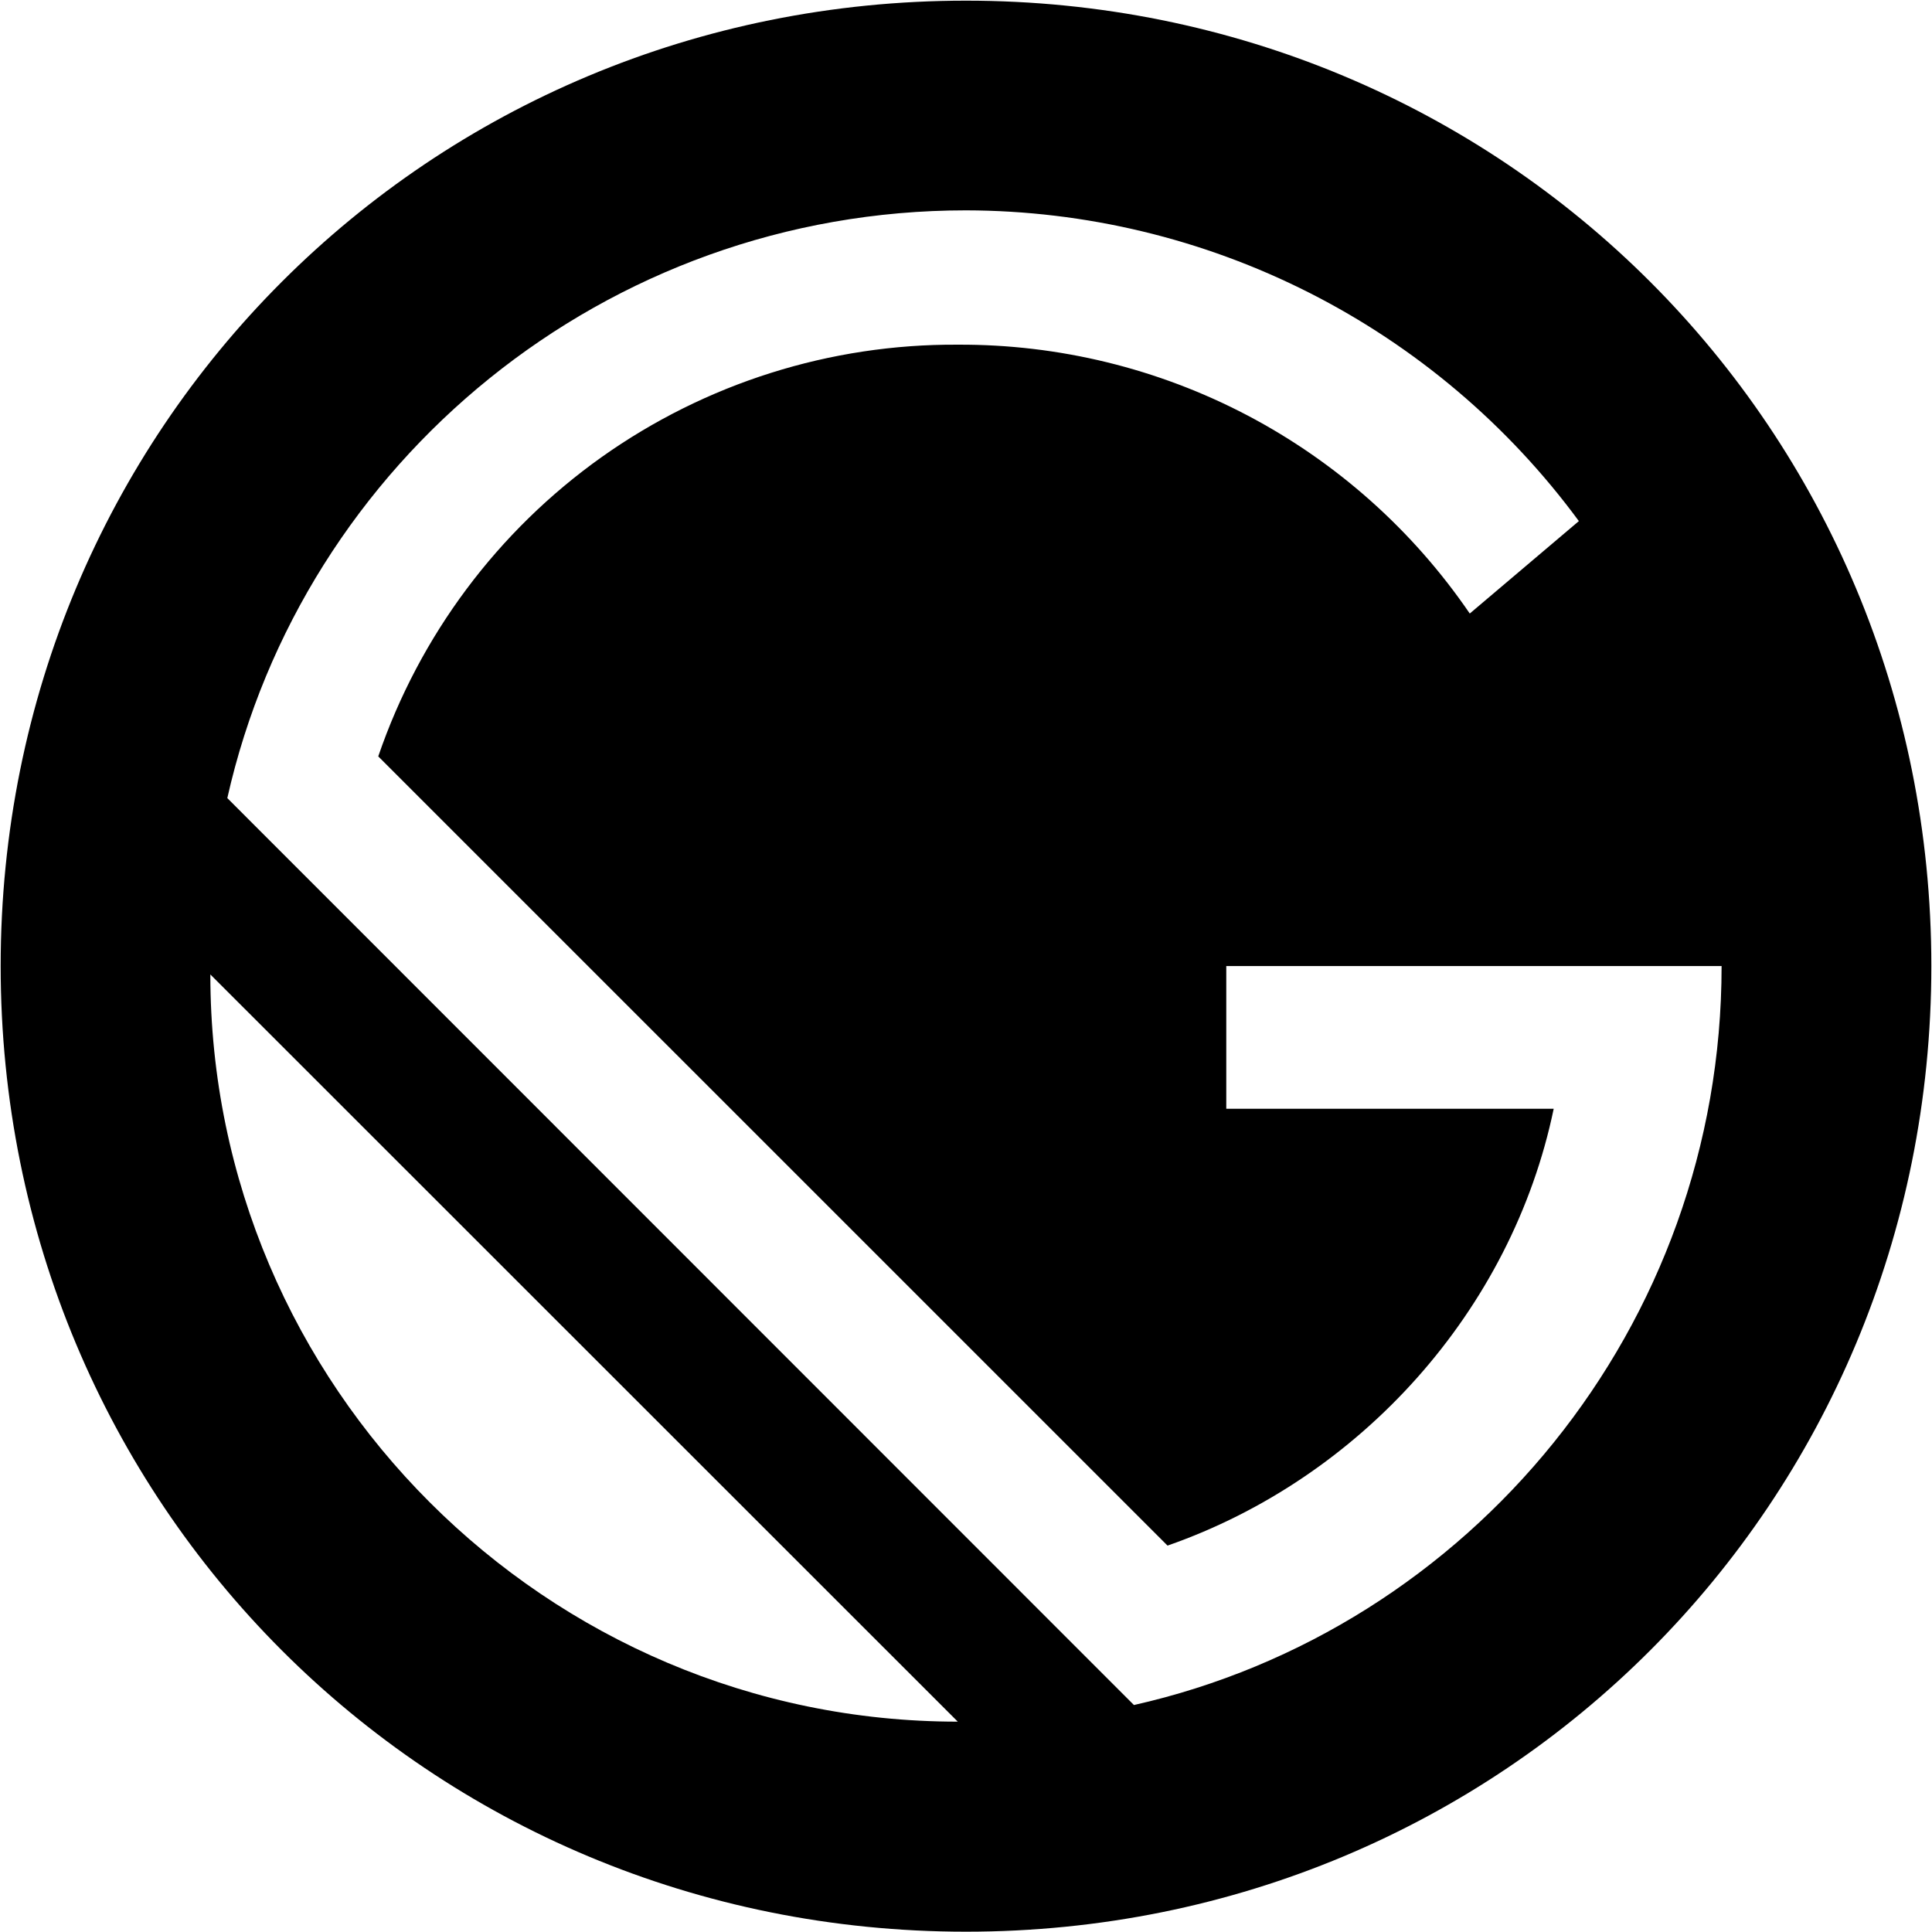
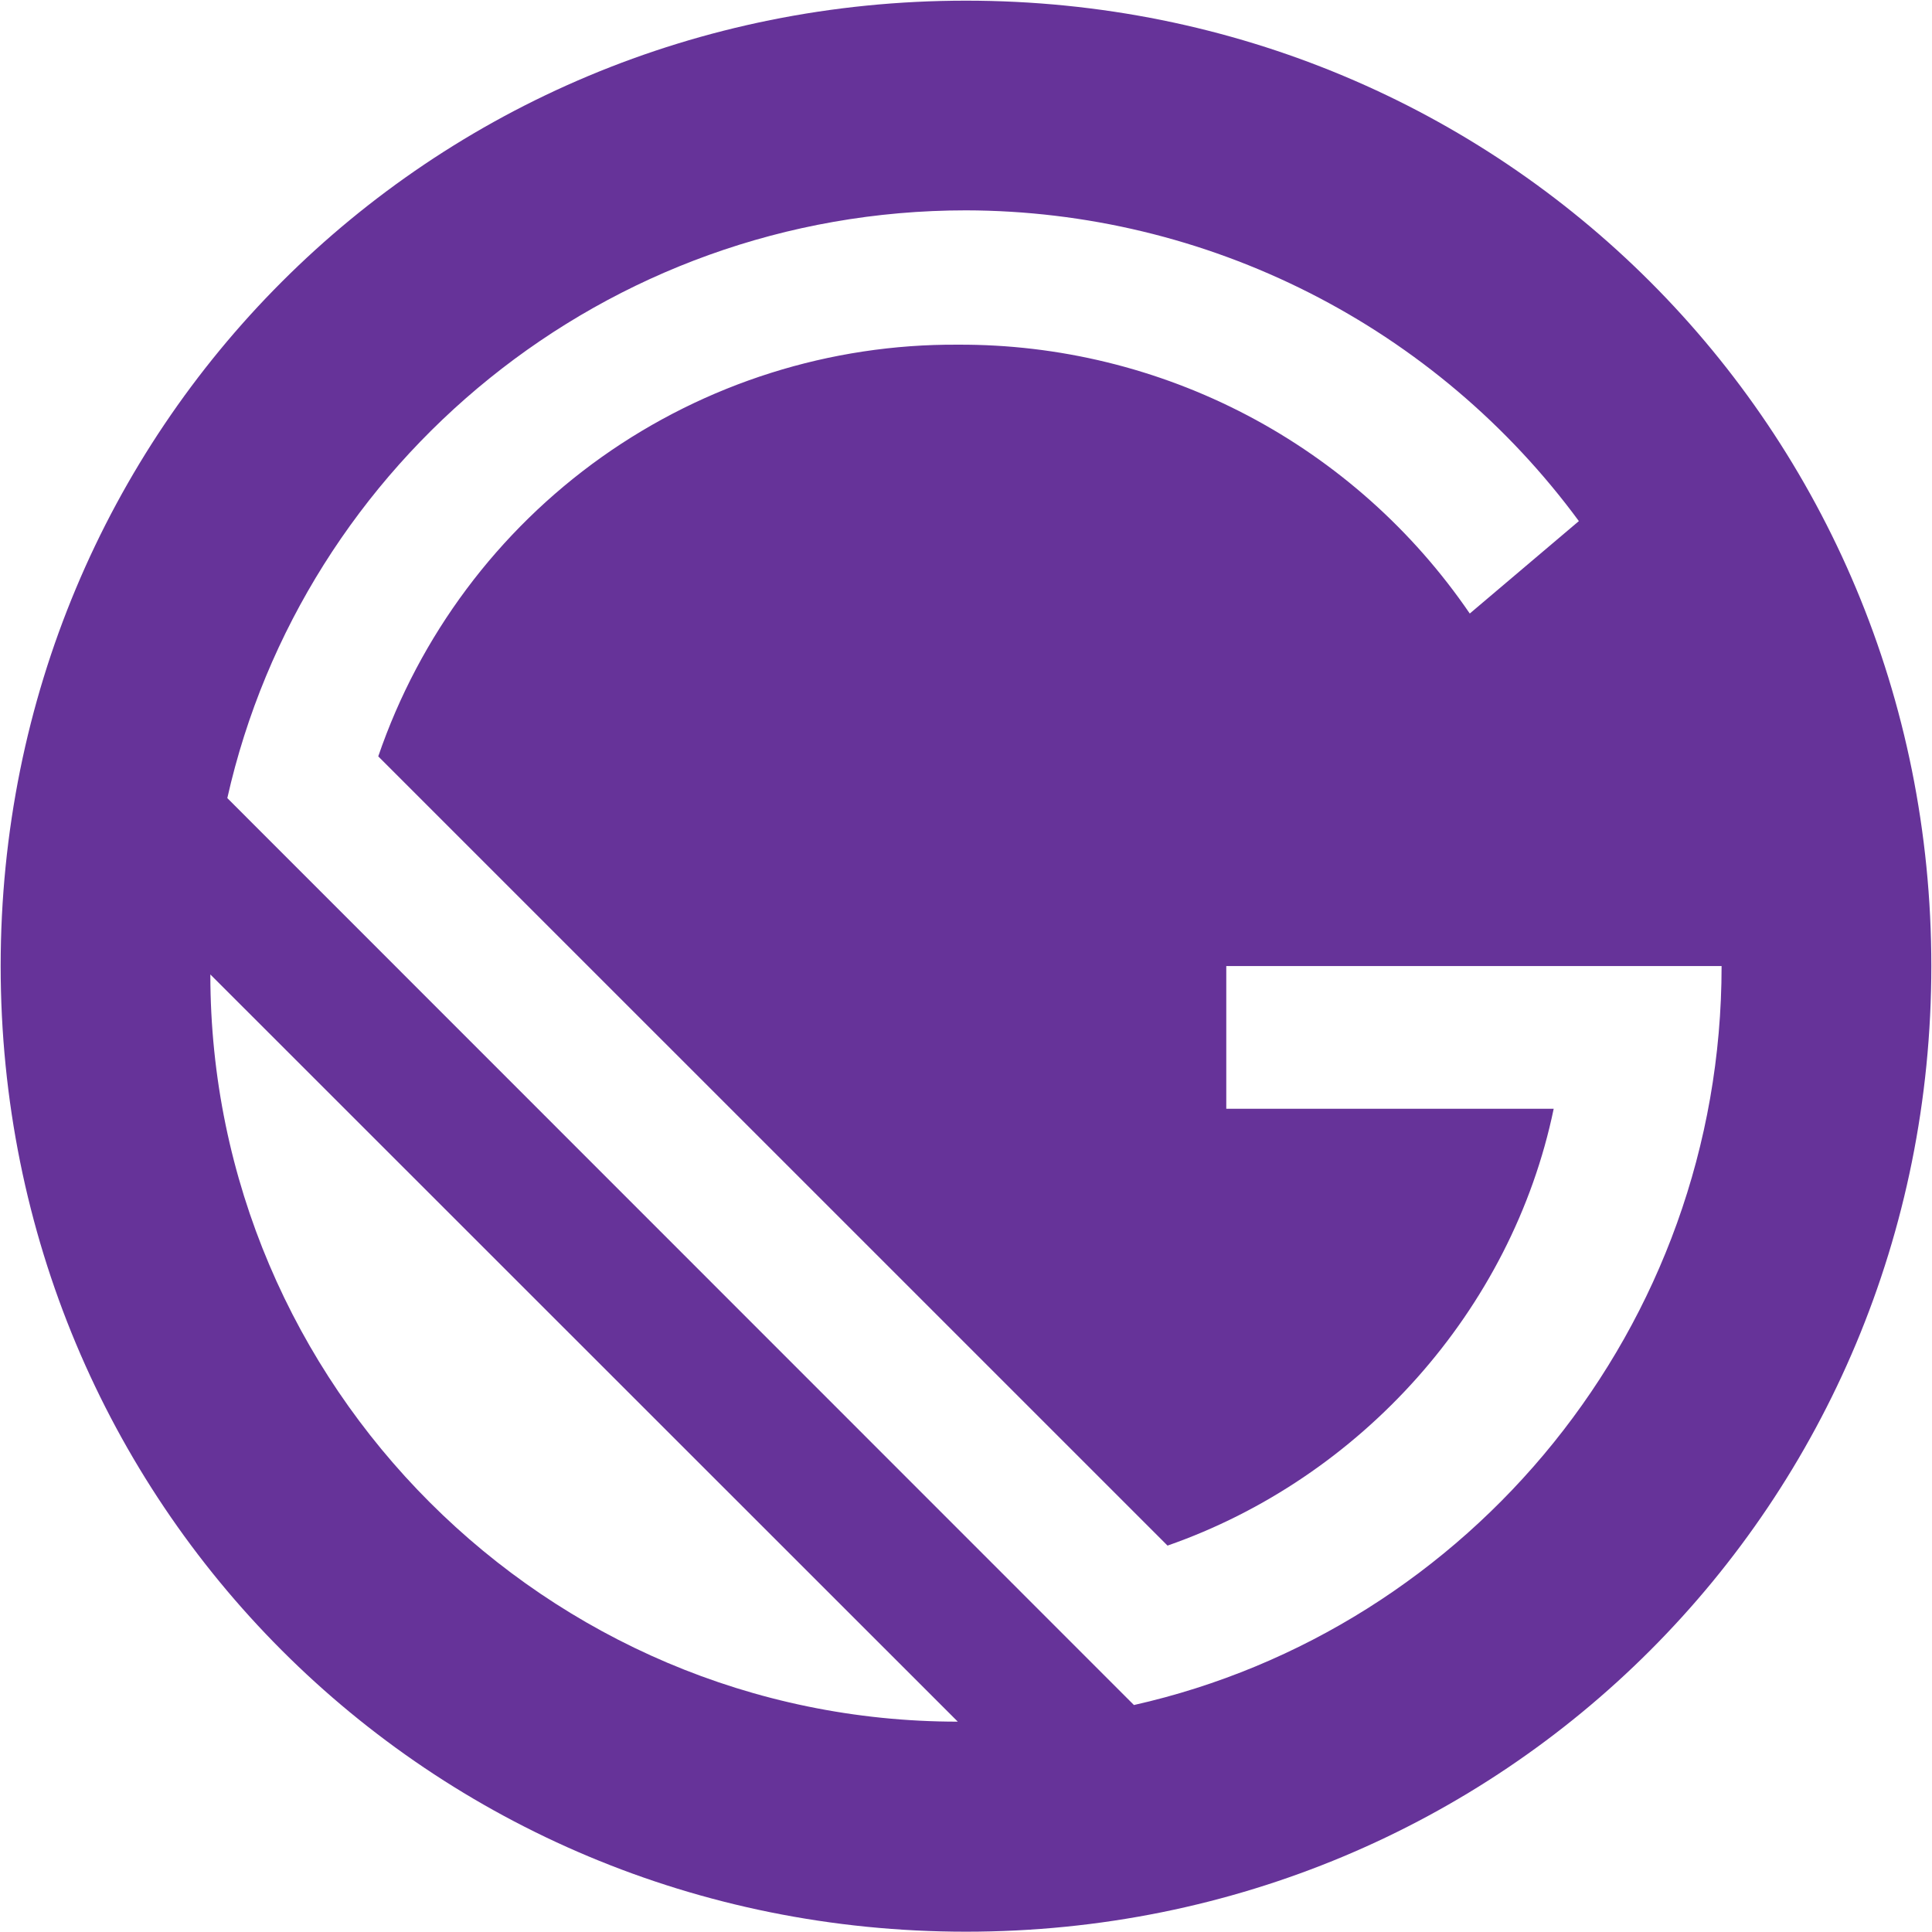
<svg xmlns="http://www.w3.org/2000/svg" width="32" height="32" viewBox="0 0 32 32" fill="none">
-   <path d="M16 0.011C7.099 0.011 0.011 7.099 0.011 16C0.011 24.901 7.099 31.995 16 31.995C24.901 31.995 31.989 24.902 31.989 16C31.989 7.098 24.901 0.011 16 0.011ZM3.484 16.14L15.864 28.516C9.047 28.516 3.484 22.953 3.484 16.14ZM18.781 28.24L3.765 13.219C5.016 7.656 10.021 3.484 16 3.484C17.977 3.488 19.925 3.956 21.688 4.85C23.451 5.744 24.98 7.039 26.151 8.631L24.344 10.162C23.402 8.783 22.137 7.656 20.659 6.879C19.18 6.103 17.534 5.701 15.864 5.709C13.751 5.696 11.688 6.348 9.965 7.571C8.243 8.795 6.949 10.529 6.265 12.528L19.338 25.6C22.535 24.485 25.041 21.704 25.734 18.365H20.311V16.001H28.515C28.515 21.98 24.343 26.99 18.78 28.241L18.781 28.24Z" fill="black" />
+   <path d="M16 0.011C7.099 0.011 0.011 7.099 0.011 16C0.011 24.901 7.099 31.995 16 31.995C24.901 31.995 31.989 24.902 31.989 16C31.989 7.098 24.901 0.011 16 0.011ZM3.484 16.14L15.864 28.516C9.047 28.516 3.484 22.953 3.484 16.14ZM18.781 28.24L3.765 13.219C5.016 7.656 10.021 3.484 16 3.484C17.977 3.488 19.925 3.956 21.688 4.85C23.451 5.744 24.98 7.039 26.151 8.631L24.344 10.162C23.402 8.783 22.137 7.656 20.659 6.879C19.18 6.103 17.534 5.701 15.864 5.709C13.751 5.696 11.688 6.348 9.965 7.571C8.243 8.795 6.949 10.529 6.265 12.528L19.338 25.6C22.535 24.485 25.041 21.704 25.734 18.365H20.311V16.001H28.515C28.515 21.98 24.343 26.99 18.78 28.241L18.781 28.24Z" fill="#663399" />
</svg>
